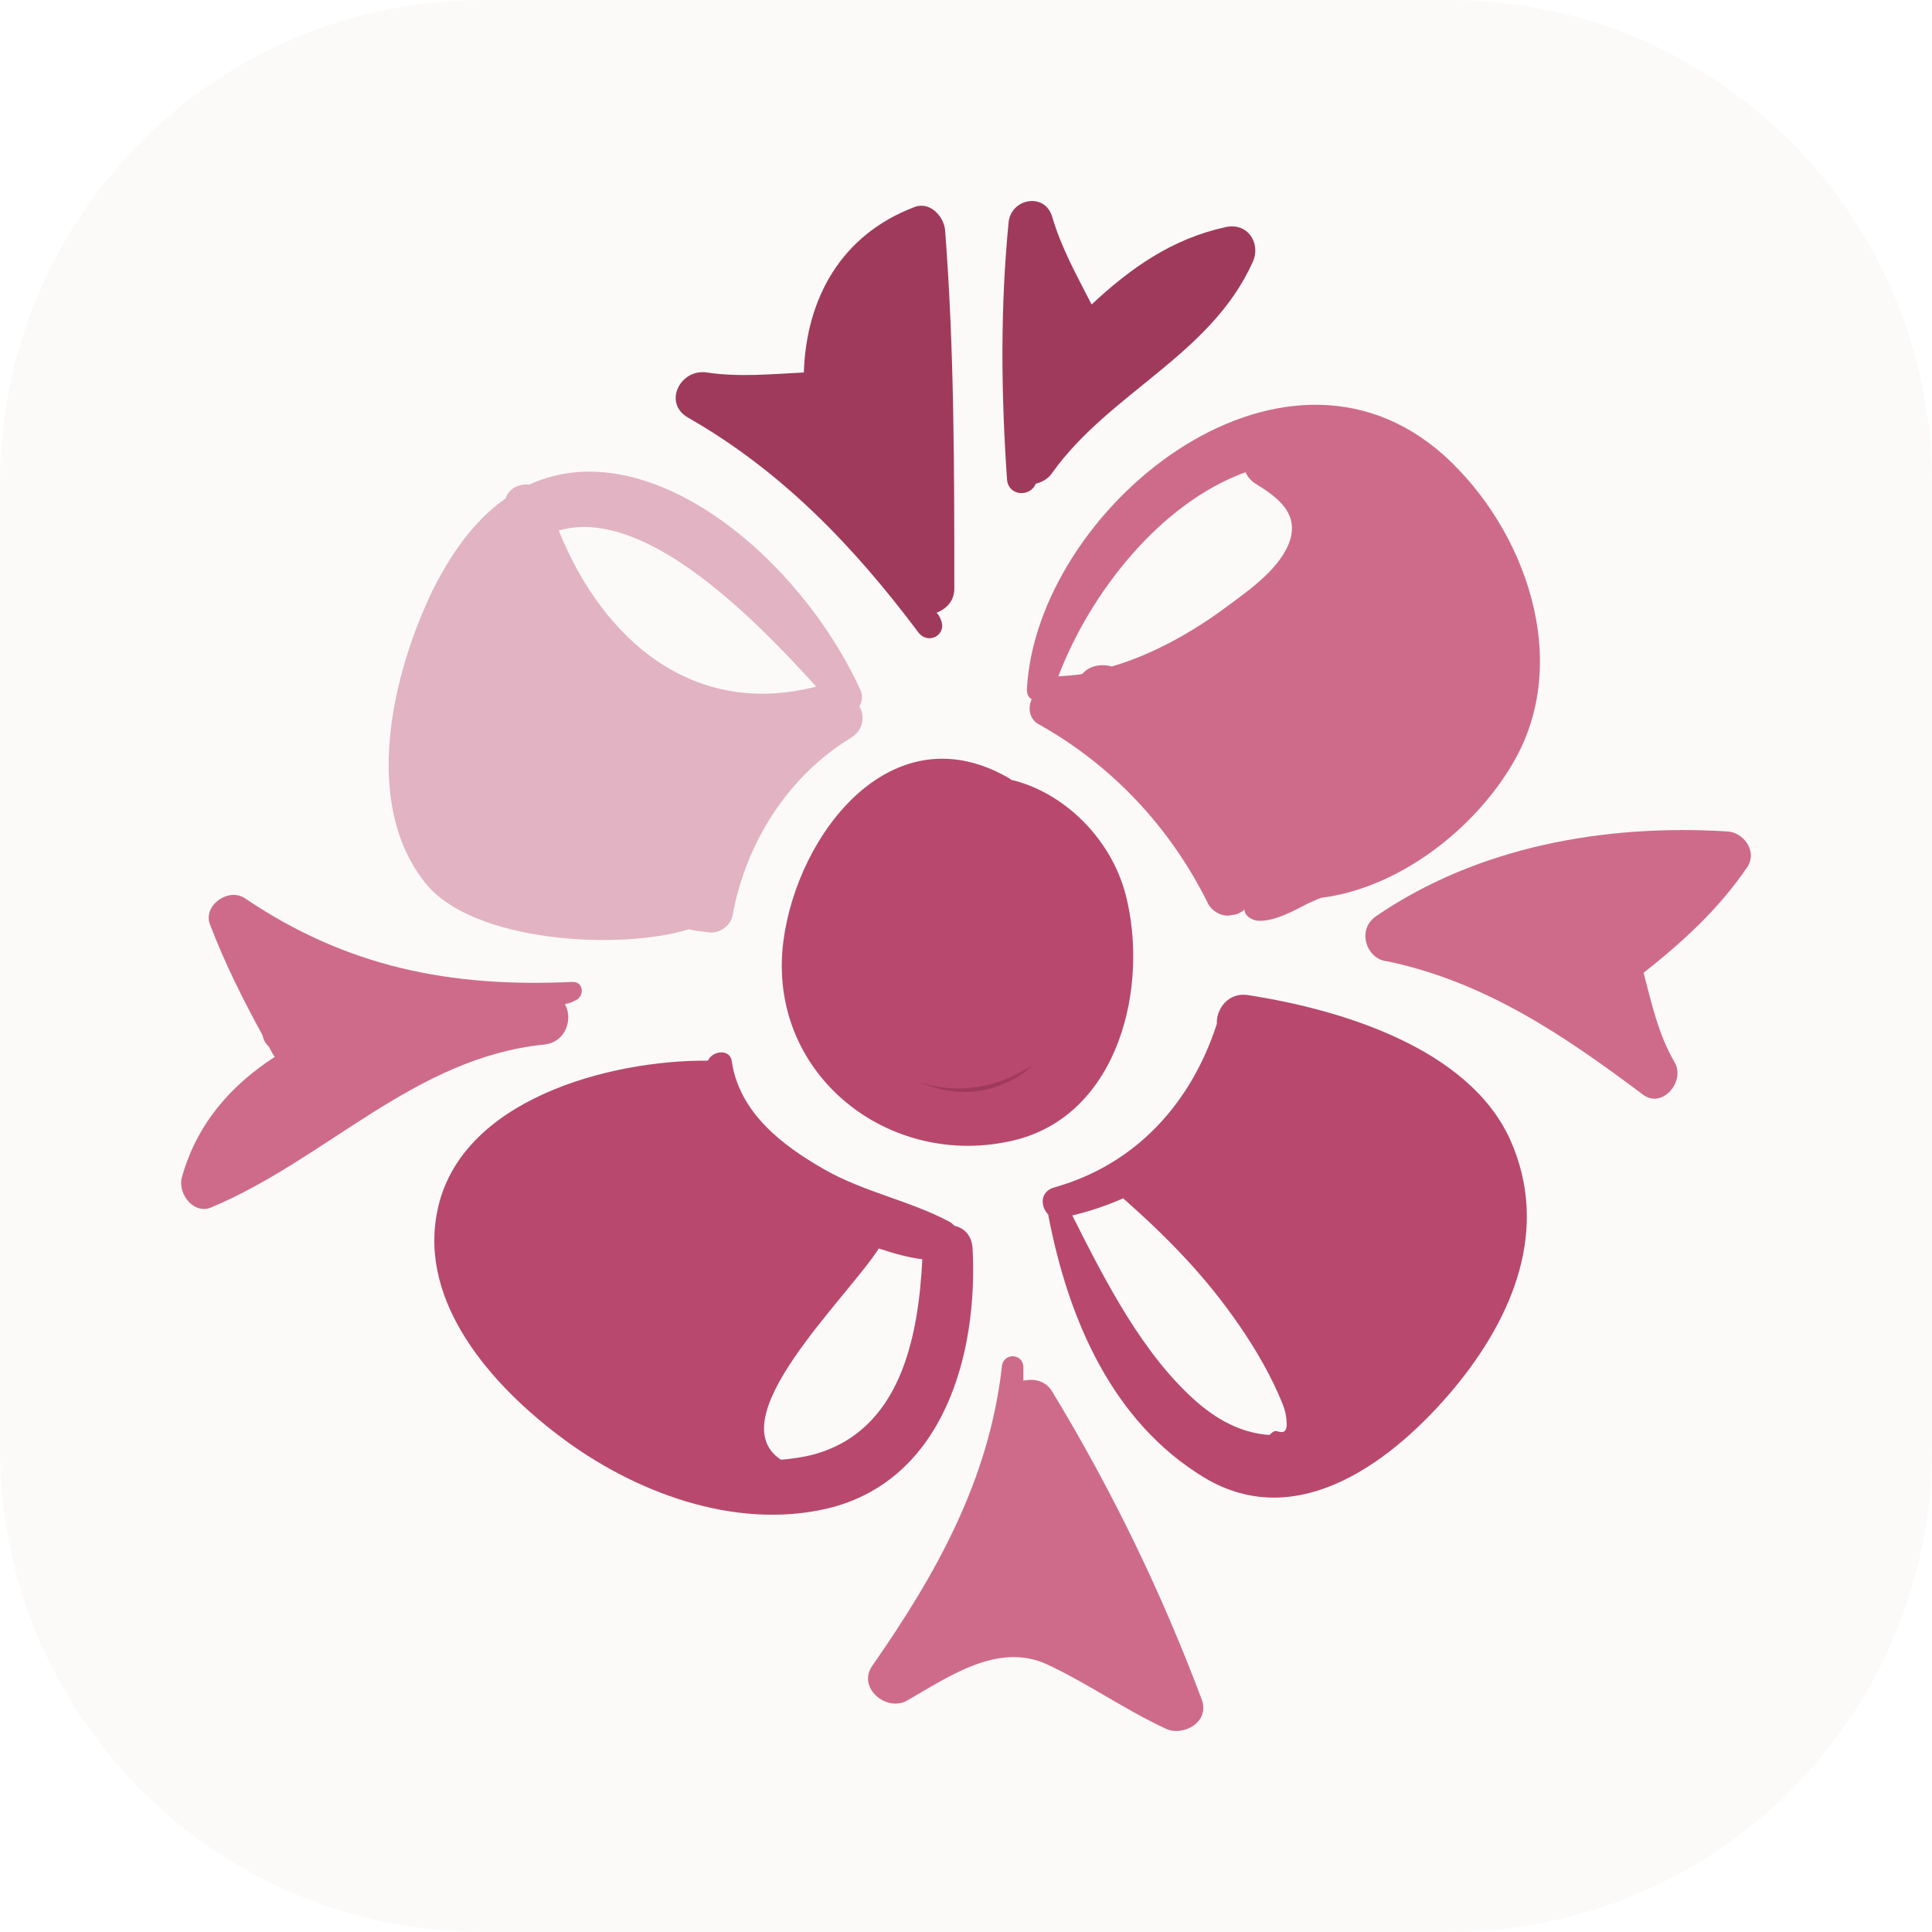
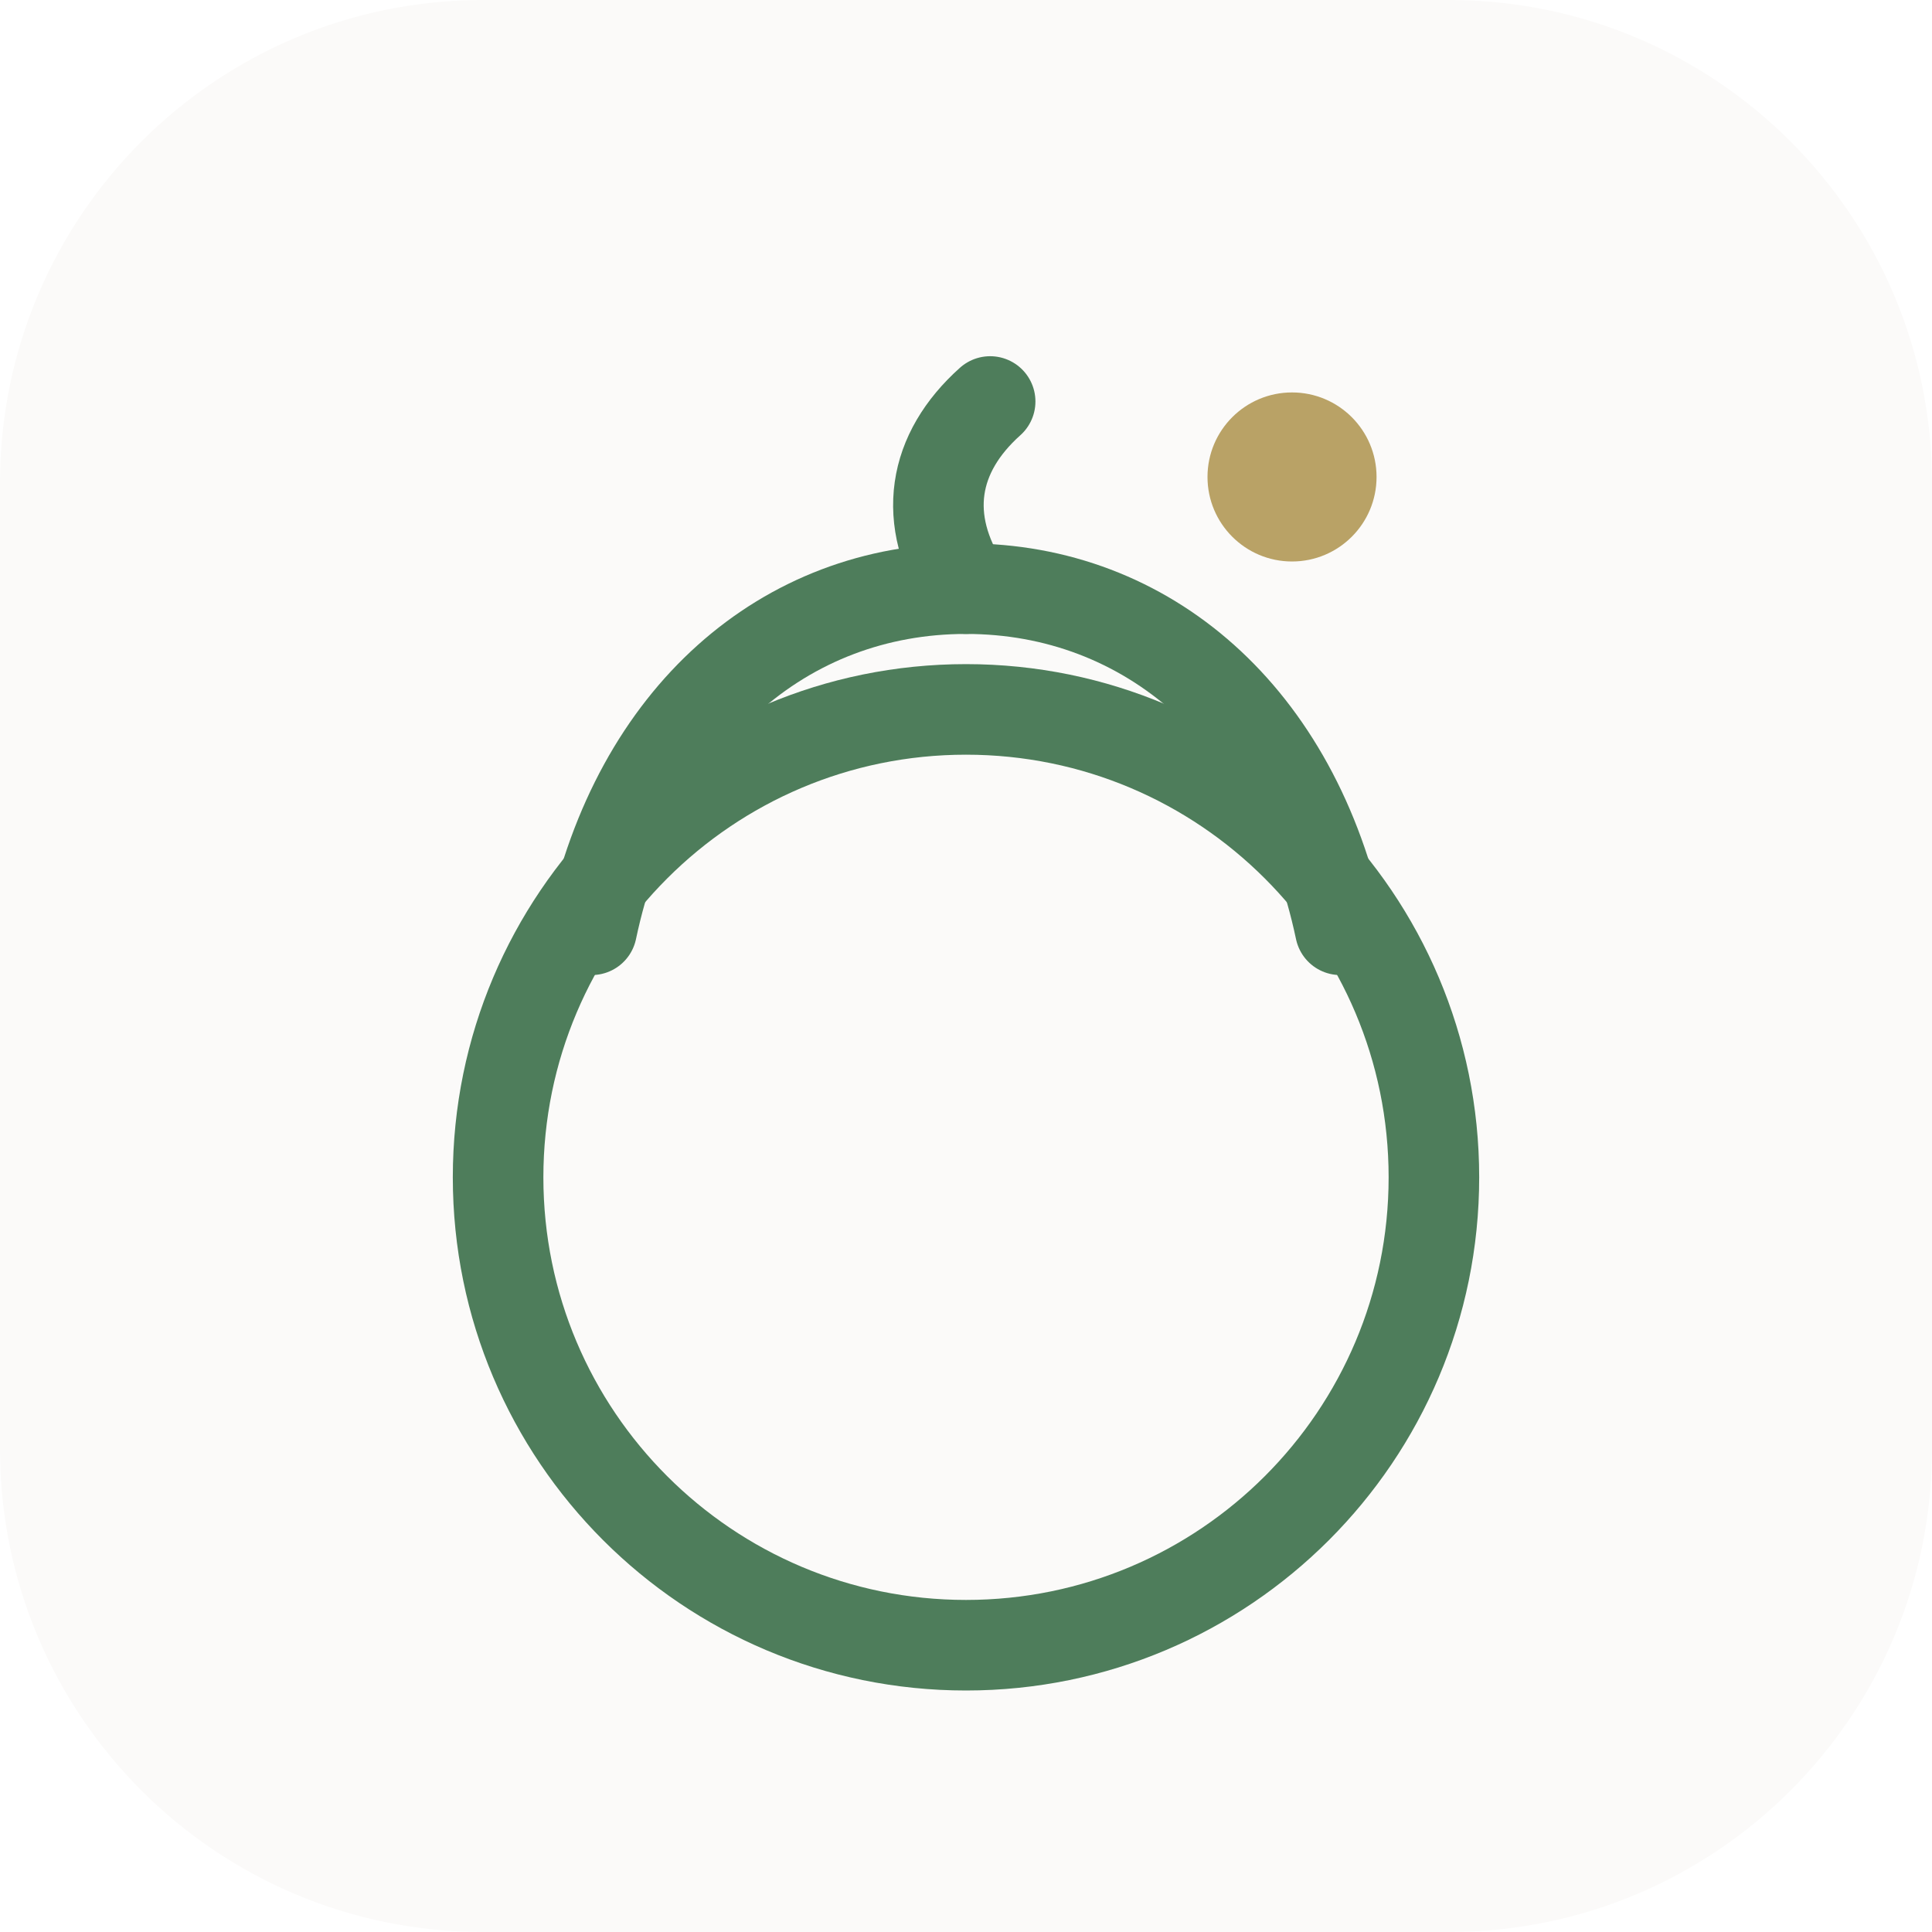
<svg xmlns="http://www.w3.org/2000/svg" viewBox="0 0 32 32" fill="none" shape-rendering="geometricPrecision">
  <rect width="32" height="32" rx="8" fill="#FBFAF9" />
-   <svg x="3" y="3" width="26" height="26" viewBox="0 0 584.157 584.157" fill="none">
-     <path fill="#E2B3C3" fill-rule="evenodd" d="M252.929,189.706c-22.6-49.9-79.3-97-123.3-76.8c-3.7-0.3-7.6,1.2-8.9,5.2c-10.1,7-19.3,18.4-27.2,34.3c-15,31.2-26.3,78.9-2.8,108.6c17.4,22.3,72.5,25.4,98.2,17.4c2.4,0.6,5.2,0.9,8,1.2c3.7,0.3,7.7-2.8,8.3-6.4c4.9-26.9,20.5-51.7,44.1-66.1c4.6-2.8,5.2-8,3.1-11.6C253.229,194.005,253.829,191.806,252.929,189.706z M140.529,130.005c30.9-8.9,70.4,30,95.8,58.1C191.029,199.806,157.129,171.306,140.529,130.005z" />
-     <path fill="#CF6B8A" fill-rule="evenodd" d="M470.129,102.206c-60.899-54.8-151.8,19.9-155.399,86.9c0,1.8,0.6,3.1,1.8,3.7c-1.5,3.1-0.9,7.3,2.4,9.2c27.5,15.3,49.3,38.6,63.3,67c1.2,2.4,4.6,4.6,7.7,4.3c1.5-0.3,3.1-0.3,4.3-1.2c0.6-0.3,1.2-0.6,1.5-1.2c0,0.3,0,0.3,0,0.6c0.3,2.1,2.8,3.4,4.6,3.7c6.101,0.6,13.8-3.7,19-6.4c1.5-0.6,3.101-1.5,4.9-2.1c29.399-3.7,57.5-26,71.6-50.5C517.829,178.405,500.129,129.405,470.129,102.206z M396.129,108.306c0.601,1.5,1.801,3.1,3.7,4.3c8,4.9,15.9,10.7,12.9,20.8c-3.101,10.1-14.7,18.4-22.601,24.2c-12.199,9.2-27.8,18.4-43.8,23c-4.6-1.2-8.6,0-11,2.8c-3.1,0.6-5.8,0.6-8.899,0.9C338.229,153.306,364.229,119.905,396.129,108.306z" />
-     <path fill="#A03A5C" d="M388.729,17.105c-19.9,4.3-35.5,15.3-49.9,28.8c-5.5-10.7-11.3-21.1-14.7-32.7c-2.8-9.2-15.3-6.7-16.199,2.1c-3.101,31.8-2.801,63.6-0.601,95.5c0.3,6.4,8.601,7,10.7,1.8c2.4-0.6,4.6-1.8,6.1-4c21.4-30,59.101-43.8,74.7-78.6C401.93,22.905,396.729,15.306,388.729,17.105z" />
-     <path fill="#A03A5C" d="M287.729,151.706c0-44.4,0-88.7-3.4-133.1c-0.3-5.5-5.8-11.3-11.6-8.9c-27.2,10.4-40.1,34-41,61.5c-11.9,0.6-24.2,1.8-36.1,0c-9.8-1.5-16.5,11.3-7,16.8c34.9,19.9,61.8,48,85.7,79.9c3.7,4.9,11,0.9,8.3-4.9c-0.3-0.9-0.9-1.8-1.5-2.4C285.029,159.105,287.729,156.005,287.729,151.706z" />
-     <path fill="#CF6B8A" d="M575.43,242.005c-45.301-2.8-92.7,5.5-130.7,31.5c-7.601,5.2-3.4,16.2,4,16.8c36.399,7.6,65.8,27.5,95.2,49.6c7.3,5.5,15.899-4.899,11.899-11.899c-6.1-10.4-8.6-22-11.6-33.4c14.7-11.6,28.2-23.9,38.899-39.8C586.43,249.005,581.229,242.306,575.43,242.005z" />
-     <path fill="#CF6B8A" d="M145.429,298.006c-45.3,2.1-83.8-5.5-121.8-31.2c-6.1-4-15.6,2.8-12.9,9.8c5.5,14.4,12.2,27.8,19.6,41.3c0.3,1.8,1.2,3.101,2.4,4.3c0.6,1.2,1.2,2.4,2.1,3.7c-16.5,10.7-29.1,25.101-34.6,45c-1.5,6.101,4.6,13.8,11,11c43.1-18.1,75.6-55.7,123.9-60.6c8.3-0.9,10.7-9.8,7.7-15c1.2-0.3,2.4-0.601,3.4-1.2C150.329,303.806,150.029,297.705,145.429,298.006z" />
-     <path fill="#B9486E" d="M351.43,265.306c-5.5-20.8-23-37.9-42.5-42.5c-0.301,0-0.301-0.3-0.301-0.3c-43.8-26-79.3,20.2-84.5,60.3c-6.4,49.3,39.2,85.399,86,74.1C349.229,347.306,360.329,299.205,351.43,265.306z" />
-     <path fill="#B9486E" fill-rule="evenodd" d="M294.529,397.105c-0.3-4.9-3.4-7.7-6.7-8.3c-0.6-0.601-1.2-1.2-1.8-1.5c-15-8-31.8-11-46.8-19.601c-15.6-8.899-31.5-21.1-34.3-40.1c-0.6-4.9-7.3-4-8.9-0.3c-36.4-0.3-92.4,14.399-100.7,56c-7,34.3,20.5,64.899,45.6,83.8c27.5,20.8,64.9,34.9,99.4,26.9C283.829,483.705,296.629,436.306,294.529,397.105z M234.829,474.006c-3.7,0.899-7.7,1.5-11.6,1.8c-23.3-15.3,24.5-60,36.4-78.601c5.5,1.801,11,3.4,16.2,4C274.329,430.806,267.529,465.405,234.829,474.006z" />
-     <path fill="#B9486E" fill-rule="evenodd" d="M494.629,356.806c-15.6-34.601-64-48.7-97.6-53.9c-7.3-1.2-11.9,5.2-11.6,10.7c-9.5,29.4-30,52.3-60.601,60.9c-5.2,1.5-5.2,7-2.1,10.1c0,0,0,0,0,0.3c7.3,38.2,23.6,76.8,58.1,97.601c35.2,21.1,71-7,93-33.4C495.829,422.506,509.329,389.806,494.629,356.806z M407.129,465.105c-0.899,0.3-1.5,0.9-2.1,1.5c-8.9-0.6-17.7-4.3-26.6-11.9c-20.5-17.699-34.601-45.6-46.801-69.8c6.4-1.5,12.9-3.7,19-6.399c0.301,0.3,0.301,0.6,0.601,0.6c16.5,14.7,30.3,28.8,42.8,47.1c6.1,8.9,11.6,18.4,15.6,28.2c1.2,2.8,1.801,5.5,1.801,8.601C411.129,466.905,408.329,465.105,407.129,465.105z" />
-     <path fill="#CF6B8A" d="M379.829,565.105c-15-40-33.6-78.3-55.7-114.7c-2.399-4-6.699-4.899-10.699-4c0-1.8,0-3.399,0-5.2c-0.301-5.199-7.601-5.199-8,0c-4.801,42.2-24.4,77.101-48.3,111.4c-5.5,8,5.2,17.1,12.9,12.9c15.6-8.9,34-22,52.3-13.5c15,7,28.8,16.8,44.101,23.899C372.529,578.905,382.93,573.705,379.829,565.105z" />
-     <path fill="#B9486E" d="M244.329,290.706c-0.9-18.4,5.8-34.9,17.4-45.9c-13.5,14.7-19.6,39.2-14.7,59.399C245.529,299.806,244.629,295.205,244.329,290.706z" />
-     <path fill="#A03A5C" d="M311.029,333.506c-12.5,7.3-25.1,6.699-36.1,1.8c14.4,4.899,29.7,1.8,41.9-6.4C315.029,330.705,313.129,332.306,311.029,333.506z" />
-     <path fill="#A03A5C" d="M337.029,69.105c-0.3-0.3-0.6-0.6-0.6-1.2c2.399,0,4.6-0.6,6.399-2.1c7.3-7,14.7-13.8,22.9-19.3c-8.601,8.6-18.4,16.5-28.2,24.2C337.329,70.005,337.329,69.405,337.029,69.105z" />
-   </svg>
+   <circle cx="16" cy="19.5" r="7.75" stroke="#4E7D5B" stroke-width="1.5" />
+   <path d="M9.8 15.4C10.55 11.85 13 9.75 16 9.75C19 9.75 21.45 11.85 22.2 15.4" stroke="#4E7D5B" stroke-width="1.5" stroke-linecap="round" />
+   <path d="M16 9.75C15.25 8.6 15.45 7.5 16.4 6.65" stroke="#4E7D5B" stroke-width="1.5" stroke-linecap="round" />
+   <circle cx="21.4" cy="7.9" r="1.4" fill="#B9A266" />
</svg>
